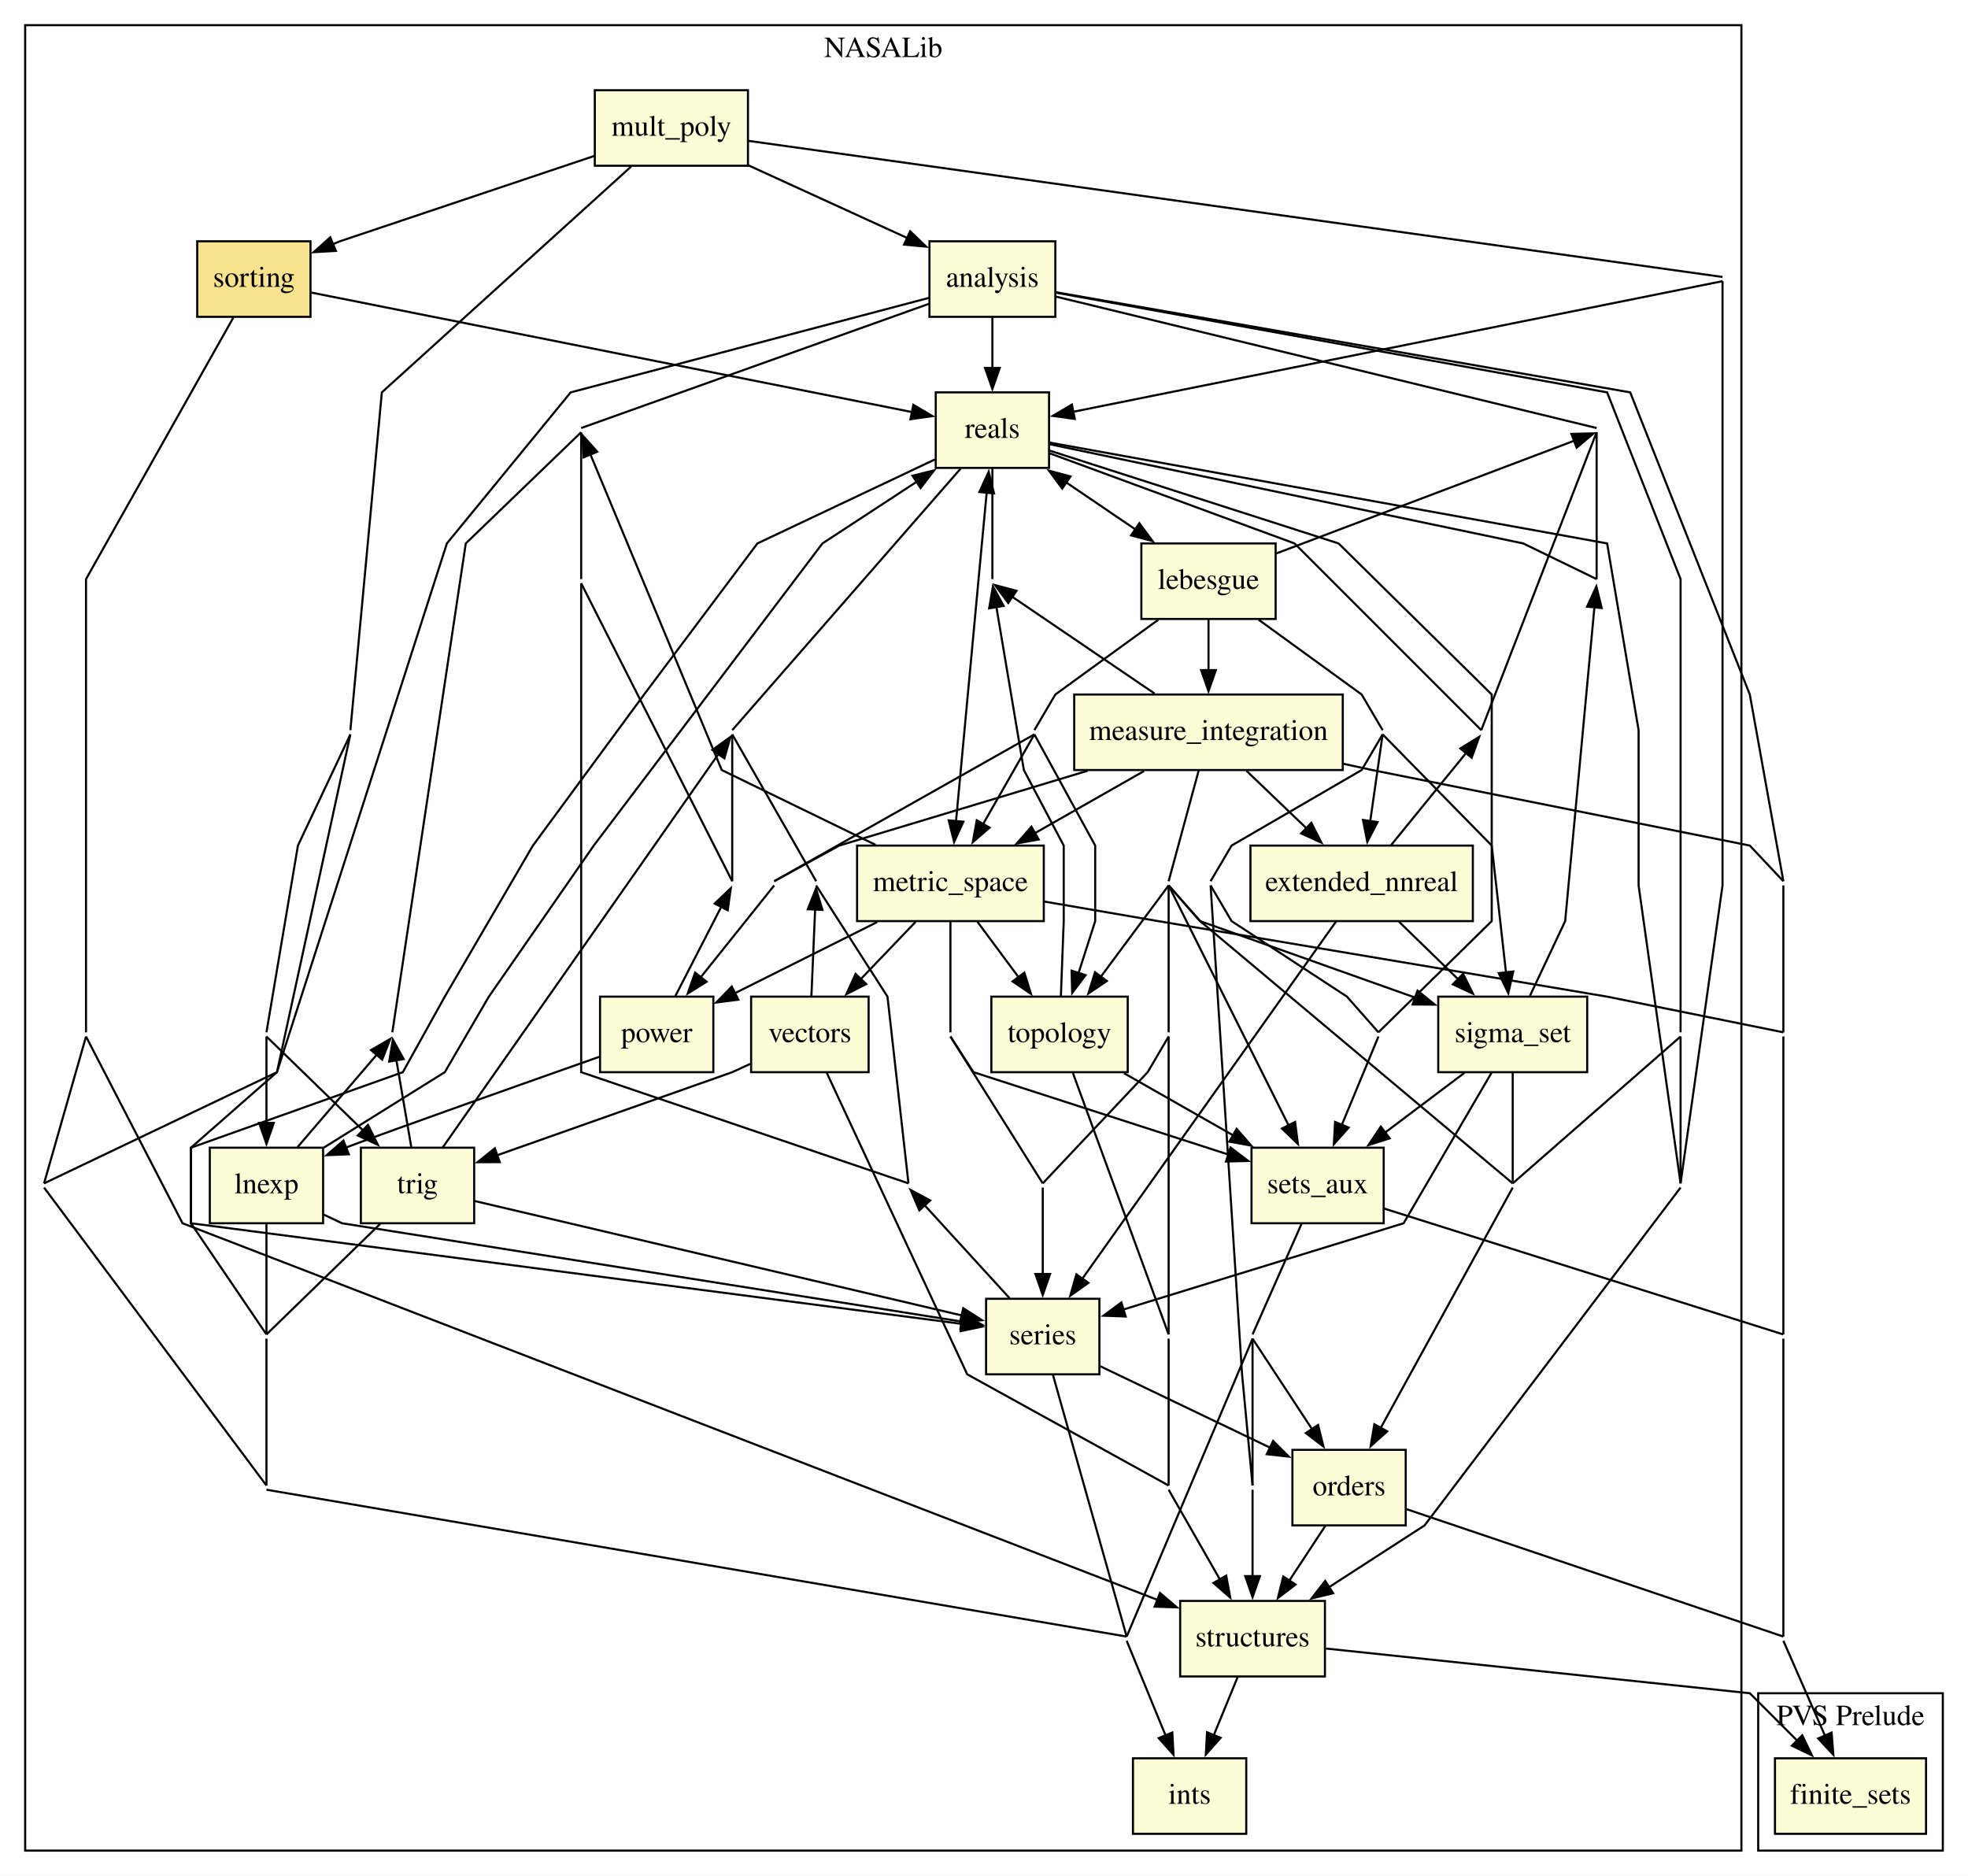
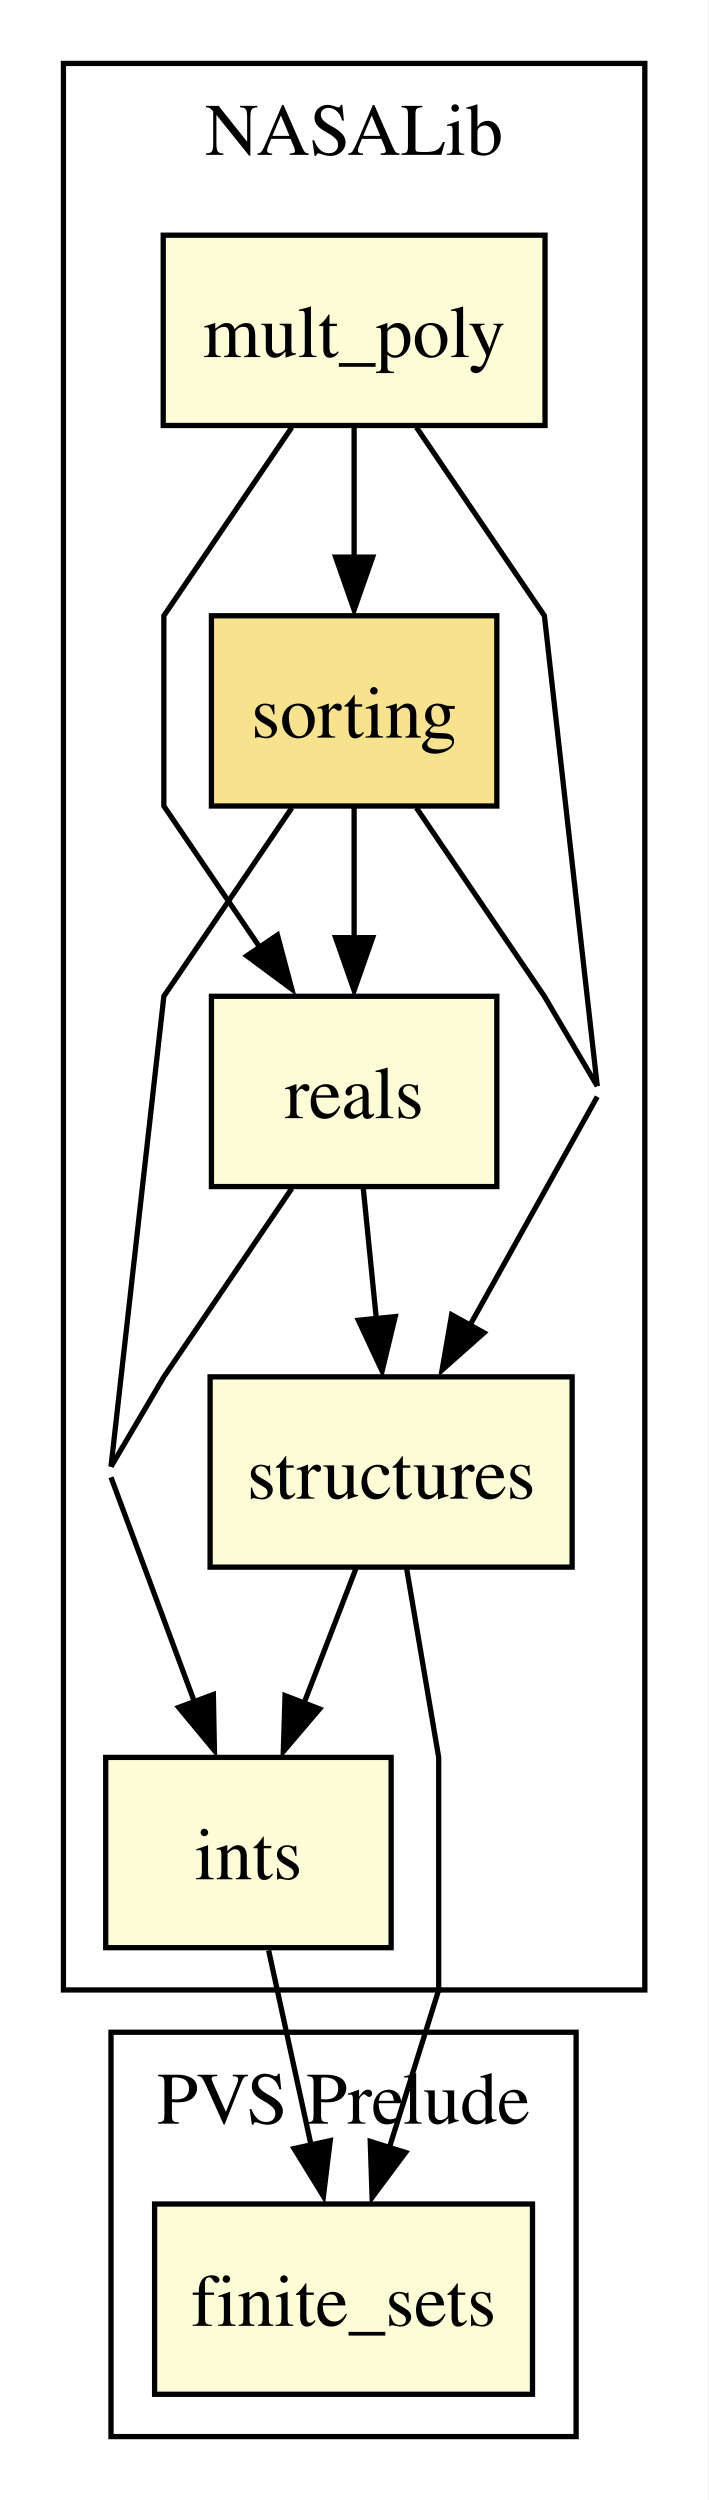
- <svg xmlns="http://www.w3.org/2000/svg" width="938pt" height="894pt" viewBox="0.00 0.00 938.00 894.00">
-   <g id="graph0" class="graph" transform="scale(1 1) rotate(0) translate(4 890)">
-     <polygon fill="white" stroke="none" points="-4,4 -4,-890 934,-890 934,4 -4,4" />
+ <svg xmlns="http://www.w3.org/2000/svg" width="134pt" height="473pt" viewBox="0.00 0.00 134.00 473.00">
+   <g id="graph0" class="graph" transform="scale(1 1) rotate(0) translate(4 469)">
+     <polygon fill="white" stroke="none" points="-4,4 -4,-469 130,-469 130,4 -4,4" />
    <g id="clust1" class="cluster">
-       <polygon fill="none" stroke="black" points="8,-8 8,-878 826,-878 826,-8 8,-8" />
-       <text text-anchor="middle" x="417" y="-862.8" font-family="Times,serif" font-size="14.00">NASALib</text>
+       <polygon fill="none" stroke="black" points="8,-92.5 8,-457 118,-457 118,-92.5 8,-92.5" />
+       <text text-anchor="middle" x="63" y="-439.7" font-family="Times,serif" font-size="14.00">NASALib</text>
    </g>
    <g id="clust2" class="cluster">
-       <polygon fill="none" stroke="black" points="834,-8 834,-83 922,-83 922,-8 834,-8" />
-       <text text-anchor="middle" x="878" y="-67.8" font-family="Times,serif" font-size="14.00">PVS Prelude</text>
+       <polygon fill="none" stroke="black" points="17,-8 17,-84.5 105,-84.5 105,-8 17,-8" />
+       <text text-anchor="middle" x="61" y="-67.2" font-family="Times,serif" font-size="14.00">PVS Prelude</text>
    </g>
    <g id="node1" class="node">
-       <polygon fill="#fcfcd7" stroke="black" points="499,-775 439,-775 439,-739 499,-739 499,-775" />
-       <text text-anchor="middle" x="469" y="-753.3" font-family="Times,serif" font-size="14.00">analysis</text>
+       <polygon fill="#fcfcd7" stroke="black" points="96.75,-52 25.25,-52 25.25,-16 96.75,-16 96.75,-52" />
+       <text text-anchor="middle" x="61" y="-28.95" font-family="Times,serif" font-size="14.00">finite_sets</text>
+     </g>
+     <g id="node2" class="node">
+       <polygon fill="#fcfcd7" stroke="black" points="70,-136.5 16,-136.5 16,-100.5 70,-100.5 70,-136.5" />
+       <text text-anchor="middle" x="43" y="-113.45" font-family="Times,serif" font-size="14.00">ints</text>
+     </g>
+     <g id="edge1" class="edge">
+       <path fill="none" stroke="black" d="M46.82,-100C49.16,-89.28 52.2,-75.32 54.87,-63.08" />
+       <polygon fill="black" stroke="black" points="58.48,-63.99 57.19,-53.47 51.64,-62.49 58.48,-63.99" />
    </g>
    <g id="node3" class="node">
-       <polygon fill="#fcfcd7" stroke="black" points="590,-52 536,-52 536,-16 590,-16 590,-52" />
-       <text text-anchor="middle" x="563" y="-30.3" font-family="Times,serif" font-size="14.00">ints</text>
+       <polygon fill="#fcfcd7" stroke="black" points="99.12,-424.5 26.88,-424.5 26.88,-388.5 99.12,-388.5 99.12,-424.5" />
+       <text text-anchor="middle" x="63" y="-401.45" font-family="Times,serif" font-size="14.00">mult_poly</text>
    </g>
-     <g id="edge1" class="edge">
-       <path fill="none" stroke="black" d="M438.91,-748.07C382.84,-733.28 268,-703 268,-703 268,-703 209,-631 209,-631 209,-631 128,-379 128,-379 128,-379 17,-326 17,-326" />
-     </g>
-     <g id="node9" class="node">
-       <polygon fill="#fcfcd7" stroke="black" points="666,-199 612,-199 612,-163 666,-163 666,-199" />
-       <text text-anchor="middle" x="639" y="-177.3" font-family="Times,serif" font-size="14.00">orders</text>
+     <g id="node4" class="node">
+       <polygon fill="#fcfcd7" stroke="black" points="90,-280.5 36,-280.5 36,-244.5 90,-244.5 90,-280.5" />
+       <text text-anchor="middle" x="63" y="-257.45" font-family="Times,serif" font-size="14.00">reals</text>
    </g>
    <g id="edge2" class="edge">
-       <path fill="none" stroke="black" d="M797,-396C797,-396 717,-326 717,-326" />
-       <path fill="none" stroke="black" d="M499.25,-750.53C574.11,-736.99 762,-703 762,-703 762,-703 797,-614 797,-614 797,-614 797,-614 797,-540 797,-540 797,-398 797,-398" />
+       <path fill="none" stroke="black" d="M51.21,-388.15C40.71,-372.69 27,-352.5 27,-352.5 27,-352.5 27,-316.5 27,-316.5 27,-316.5 36.05,-303.17 45.08,-289.88" />
+       <polygon fill="black" stroke="black" points="48.49,-292.09 51.21,-281.85 42.7,-288.16 48.49,-292.09" />
    </g>
-     <g id="node11" class="node">
-       <polygon fill="#fcfcd7" stroke="black" points="496,-703 442,-703 442,-667 496,-667 496,-703" />
-       <text text-anchor="middle" x="469" y="-681.3" font-family="Times,serif" font-size="14.00">reals</text>
+     <g id="node5" class="node">
+       <polygon fill="#f7e28d" stroke="black" points="90,-352.5 36,-352.5 36,-316.5 90,-316.5 90,-352.5" />
+       <text text-anchor="middle" x="63" y="-329.45" font-family="Times,serif" font-size="14.00">sorting</text>
    </g>
    <g id="edge3" class="edge">
-       <path fill="none" stroke="black" d="M469,-738.7C469,-731.41 469,-722.73 469,-714.54" />
-       <polygon fill="black" stroke="black" points="472.5,-714.62 469,-704.62 465.5,-714.62 472.5,-714.62" />
+       <path fill="none" stroke="black" d="M63,-388.2C63,-380.74 63,-371.82 63,-363.47" />
+       <polygon fill="black" stroke="black" points="66.5,-363.6 63,-353.6 59.5,-363.6 66.5,-363.6" />
    </g>
-     <g id="node16" class="node">
-       <polygon fill="#fcfcd7" stroke="black" points="627.5,-127 558.5,-127 558.5,-91 627.5,-91 627.5,-127" />
-       <text text-anchor="middle" x="593" y="-105.3" font-family="Times,serif" font-size="14.00">structures</text>
+     <g id="node6" class="node">
+       <polygon fill="#fcfcd7" stroke="black" points="104.25,-208.5 35.75,-208.5 35.75,-172.5 104.25,-172.5 104.25,-208.5" />
+       <text text-anchor="middle" x="70" y="-185.45" font-family="Times,serif" font-size="14.00">structures</text>
    </g>
    <g id="edge4" class="edge">
-       <path fill="none" stroke="black" d="M797,-396C797,-396 797,-326 797,-326" />
-     </g>
-     <g id="node20" class="node">
-       <polygon fill="#fcfcd7" stroke="black" points="914,-52 842,-52 842,-16 914,-16 914,-52" />
-       <text text-anchor="middle" x="878" y="-30.3" font-family="Times,serif" font-size="14.00">finite_sets</text>
+       <path fill="none" stroke="black" d="M74.79,-388.15C85.29,-372.69 99,-352.5 99,-352.5 99,-352.5 109,-263.5 109,-263.5" />
    </g>
    <g id="edge5" class="edge">
-       <path fill="none" stroke="black" d="M499.26,-750.72C576.15,-737.32 773,-703 773,-703 773,-703 830,-559 830,-559 830,-559 846,-470 846,-470" />
-     </g>
-     <g id="node2" class="node">
-       <polygon fill="#fcfcd7" stroke="black" points="698,-487 592,-487 592,-451 698,-451 698,-487" />
-       <text text-anchor="middle" x="645" y="-465.3" font-family="Times,serif" font-size="14.00">extended_nnreal</text>
+       <path fill="none" stroke="black" d="M51.21,-244.15C40.71,-228.69 27,-208.5 27,-208.5 27,-208.5 17,-191.5 17,-191.5" />
    </g>
    <g id="edge6" class="edge">
-       <path fill="none" stroke="black" d="M702,-542C702,-542 757,-684 757,-684" />
+       <path fill="none" stroke="black" d="M64.73,-244.2C65.48,-236.74 66.37,-227.82 67.2,-219.47" />
+       <polygon fill="black" stroke="black" points="70.78,-219.9 68.29,-209.6 63.81,-219.21 70.78,-219.9" />
    </g>
    <g id="edge7" class="edge">
-       <path fill="none" stroke="black" d="M702,-542C702,-542 613,-631 613,-631 613,-631 538.2,-658.53 496.42,-673.91" />
-       <path fill="none" stroke="black" d="M659.09,-487.3C670.43,-501.23 685.9,-520.23 694.84,-531.2" />
-       <polygon fill="black" stroke="black" points="692.02,-533.28 701.04,-538.83 697.44,-528.86 692.02,-533.28" />
-     </g>
-     <g id="node12" class="node">
-       <polygon fill="#fcfcd7" stroke="black" points="520,-271 466,-271 466,-235 520,-235 520,-271" />
-       <text text-anchor="middle" x="493" y="-249.3" font-family="Times,serif" font-size="14.00">series</text>
+       <path fill="none" stroke="black" d="M17,-189.5C17,-189.5 25.53,-166.53 32.82,-146.91" />
+       <polygon fill="black" stroke="black" points="36.37,-148.4 36.57,-137.8 29.81,-145.96 36.37,-148.4" />
+       <path fill="none" stroke="black" d="M51.21,-316.15C40.71,-300.69 27,-280.5 27,-280.5 27,-280.5 17,-191.5 17,-191.5" />
    </g>
    <g id="edge8" class="edge">
-       <path fill="none" stroke="black" d="M632.82,-450.85C606.36,-413.6 543.48,-325.07 511.85,-280.54" />
-       <polygon fill="black" stroke="black" points="514.76,-278.59 506.12,-272.47 509.05,-282.65 514.76,-278.59" />
-     </g>
-     <g id="node14" class="node">
-       <polygon fill="#fcfcd7" stroke="black" points="752.5,-415 681.5,-415 681.5,-379 752.5,-379 752.5,-415" />
-       <text text-anchor="middle" x="717" y="-393.3" font-family="Times,serif" font-size="14.00">sigma_set</text>
+       <path fill="none" stroke="black" d="M63,-316.2C63,-308.74 63,-299.82 63,-291.47" />
+       <polygon fill="black" stroke="black" points="66.5,-291.6 63,-281.6 59.5,-291.6 66.5,-291.6" />
    </g>
    <g id="edge9" class="edge">
-       <path fill="none" stroke="black" d="M662.8,-450.7C671.28,-442.45 681.59,-432.43 690.93,-423.35" />
-       <polygon fill="black" stroke="black" points="693.34,-425.88 698.07,-416.4 688.46,-420.86 693.34,-425.88" />
-     </g>
-     <g id="node4" class="node">
-       <polygon fill="#fcfcd7" stroke="black" points="604,-631 540,-631 540,-595 604,-595 604,-631" />
-       <text text-anchor="middle" x="572" y="-609.3" font-family="Times,serif" font-size="14.00">lebesgue</text>
+       <path fill="none" stroke="black" d="M74.79,-316.15C85.29,-300.69 99,-280.5 99,-280.5 99,-280.5 109,-263.5 109,-263.5" />
+       <path fill="none" stroke="black" d="M109,-261.5C109,-261.5 95.97,-238.11 84.97,-218.37" />
+       <polygon fill="black" stroke="black" points="87.57,-216.84 79.64,-209.8 81.45,-220.24 87.57,-216.84" />
    </g>
    <g id="edge10" class="edge">
-       <path fill="none" stroke="black" d="M604.22,-626.19C646.67,-642.25 719.1,-669.66 746.28,-679.94" />
-       <polygon fill="black" stroke="black" points="744.99,-683.2 755.58,-683.46 747.47,-676.65 744.99,-683.2" />
-       <path fill="none" stroke="black" d="M757,-686C757,-686 573.22,-730.67 499.28,-748.64" />
+       <path fill="none" stroke="black" d="M72.95,-172.15C75.57,-156.69 79,-136.5 79,-136.5 79,-136.5 79,-92.5 79,-92.5 79,-92.5 74.27,-77.41 69.67,-62.68" />
+       <polygon fill="black" stroke="black" points="72.73,-61.75 66.4,-53.25 66.05,-63.84 72.73,-61.75" />
    </g>
    <g id="edge11" class="edge">
-       <path fill="none" stroke="black" d="M655,-540C655,-540 651.84,-517.87 649.07,-498.5" />
-       <polygon fill="black" stroke="black" points="652.57,-498.21 647.69,-488.8 645.64,-499.2 652.57,-498.21" />
-     </g>
-     <g id="node6" class="node">
-       <polygon fill="#fcfcd7" stroke="black" points="636,-559 508,-559 508,-523 636,-523 636,-559" />
-       <text text-anchor="middle" x="572" y="-537.3" font-family="Times,serif" font-size="14.00">measure_integration</text>
-     </g>
-     <g id="edge12" class="edge">
-       <path fill="none" stroke="black" d="M572,-594.7C572,-587.41 572,-578.73 572,-570.54" />
-       <polygon fill="black" stroke="black" points="575.5,-570.62 572,-560.62 568.5,-570.62 575.5,-570.62" />
-     </g>
-     <g id="node7" class="node">
-       <polygon fill="#fcfcd7" stroke="black" points="493.5,-487 404.5,-487 404.5,-451 493.5,-451 493.5,-487" />
-       <text text-anchor="middle" x="449" y="-465.3" font-family="Times,serif" font-size="14.00">metric_space</text>
-     </g>
-     <g id="edge13" class="edge">
-       <path fill="none" stroke="black" d="M489,-540C489,-540 475.75,-516.82 464.51,-497.14" />
-       <polygon fill="black" stroke="black" points="467.64,-495.56 459.64,-488.62 461.56,-499.04 467.64,-495.56" />
-     </g>
-     <g id="node10" class="node">
-       <polygon fill="#fcfcd7" stroke="black" points="336,-415 282,-415 282,-379 336,-379 336,-415" />
-       <text text-anchor="middle" x="309" y="-393.3" font-family="Times,serif" font-size="14.00">power</text>
-     </g>
-     <g id="edge14" class="edge">
-       <path fill="none" stroke="black" d="M489,-540C489,-540 365,-470 365,-470" />
-       <path fill="none" stroke="black" d="M548.1,-594.65C526.81,-579.19 499,-559 499,-559 499,-559 489,-542 489,-542" />
-       <path fill="none" stroke="black" d="M365,-468C365,-468 345.77,-443.96 329.84,-424.06" />
-       <polygon fill="black" stroke="black" points="332.77,-422.11 323.79,-416.49 327.3,-426.48 332.77,-422.11" />
-     </g>
-     <g id="node13" class="node">
-       <polygon fill="#fcfcd7" stroke="black" points="655.5,-343 592.5,-343 592.5,-307 655.5,-307 655.5,-343" />
-       <text text-anchor="middle" x="624" y="-321.3" font-family="Times,serif" font-size="14.00">sets_aux</text>
-     </g>
-     <g id="edge16" class="edge">
-       <path fill="none" stroke="black" d="M573,-468C573,-468 583,-451 583,-451 583,-451 638,-415 638,-415 638,-415 653,-398 653,-398" />
-       <path fill="none" stroke="black" d="M653,-396C653,-396 643.57,-373.24 635.47,-353.68" />
-       <polygon fill="black" stroke="black" points="638.81,-352.6 631.75,-344.7 632.34,-355.28 638.81,-352.6" />
-     </g>
-     <g id="edge17" class="edge">
-       <path fill="none" stroke="black" d="M655,-540C655,-540 707,-487 707,-487 707,-487 710.88,-452.42 713.81,-426.37" />
-       <polygon fill="black" stroke="black" points="717.26,-426.99 714.9,-416.66 710.31,-426.21 717.26,-426.99" />
-     </g>
-     <g id="edge18" class="edge">
-       <path fill="none" stroke="black" d="M573,-468C573,-468 588,-235 588,-235 588,-235 593,-182 593,-182" />
-       <path fill="none" stroke="black" d="M655,-540C655,-540 645,-523 645,-523 645,-523 583,-487 583,-487 583,-487 573,-470 573,-470" />
-       <path fill="none" stroke="black" d="M593,-180C593,-180 593,-158.08 593,-138.77" />
-       <polygon fill="black" stroke="black" points="596.5,-138.82 593,-128.82 589.5,-138.82 596.5,-138.82" />
-       <path fill="none" stroke="black" d="M595.9,-594.65C617.19,-579.19 645,-559 645,-559 645,-559 655,-542 655,-542" />
-     </g>
-     <g id="node17" class="node">
-       <polygon fill="#fcfcd7" stroke="black" points="533.5,-415 468.5,-415 468.5,-379 533.5,-379 533.5,-415" />
-       <text text-anchor="middle" x="501" y="-393.3" font-family="Times,serif" font-size="14.00">topology</text>
-     </g>
-     <g id="edge19" class="edge">
-       <path fill="none" stroke="black" d="M489,-540C489,-540 518,-487 518,-487 518,-487 518,-451 518,-451 518,-451 514.13,-438.92 510.08,-426.3" />
-       <polygon fill="black" stroke="black" points="513.42,-425.25 507.03,-416.8 506.75,-427.39 513.42,-425.25" />
-     </g>
-     <g id="node5" class="node">
-       <polygon fill="#fcfcd7" stroke="black" points="150,-343 96,-343 96,-307 150,-307 150,-343" />
-       <text text-anchor="middle" x="123" y="-321.3" font-family="Times,serif" font-size="14.00">lnexp</text>
-     </g>
-     <g id="edge20" class="edge">
-       <path fill="none" stroke="black" d="M183,-398C183,-398 218,-631 218,-631 218,-631 273,-684 273,-684" />
-       <path fill="none" stroke="black" d="M273,-686C273,-686 383.82,-725.58 438.8,-745.22" />
-       <path fill="none" stroke="black" d="M137.83,-343.3C149.91,-357.39 166.43,-376.67 175.78,-387.58" />
-       <polygon fill="black" stroke="black" points="172.85,-389.54 182.01,-394.85 178.16,-384.98 172.85,-389.54" />
-     </g>
-     <g id="edge21" class="edge">
-       <path fill="none" stroke="black" d="M123,-306.7C123,-285.97 123,-254 123,-254" />
-     </g>
-     <g id="edge22" class="edge">
-       <path fill="none" stroke="black" d="M150.36,-343.06C175.21,-358.55 208,-379 208,-379 208,-379 229,-415 229,-415 229,-415 279,-487 279,-487 279,-487 388,-631 388,-631 388,-631 411.41,-646.32 433.06,-660.49" />
-       <polygon fill="black" stroke="black" points="430.93,-663.27 441.21,-665.82 434.76,-657.41 430.93,-663.27" />
-     </g>
-     <g id="edge23" class="edge">
-       <path fill="none" stroke="black" d="M150.29,-311.12C155.31,-308.74 159,-307 159,-307 159,-307 366.39,-274.09 454.33,-260.14" />
-       <polygon fill="black" stroke="black" points="454.84,-263.6 464.17,-258.57 453.75,-256.68 454.84,-263.6" />
-     </g>
-     <g id="edge24" class="edge">
-       <path fill="none" stroke="black" d="M590.04,-522.7C598.73,-514.37 609.31,-504.22 618.86,-495.07" />
-       <polygon fill="black" stroke="black" points="621.02,-497.84 625.82,-488.39 616.18,-492.79 621.02,-497.84" />
-     </g>
-     <g id="edge25" class="edge">
-       <path fill="none" stroke="black" d="M541.28,-522.52C525.46,-513.51 505.97,-502.42 488.99,-492.76" />
-       <polygon fill="black" stroke="black" points="491.07,-489.91 480.64,-488.01 487.6,-496 491.07,-489.91" />
-     </g>
-     <g id="edge26" class="edge">
-       <path fill="none" stroke="black" d="M717,-324C717,-324 676.71,-250.66 654.04,-209.39" />
-       <polygon fill="black" stroke="black" points="657.18,-207.82 649.29,-200.74 651.04,-211.19 657.18,-207.82" />
-       <path fill="none" stroke="black" d="M553,-468C553,-468 568,-451 568,-451 568,-451 717,-326 717,-326" />
-     </g>
-     <g id="edge27" class="edge">
-       <path fill="none" stroke="black" d="M514.37,-522.65C463.04,-507.19 396,-487 396,-487 396,-487 365,-470 365,-470" />
-     </g>
-     <g id="edge28" class="edge">
-       <path fill="none" stroke="black" d="M546.27,-559.48C524.11,-574.55 493.36,-595.44 478.2,-605.75" />
-       <polygon fill="black" stroke="black" points="476.56,-602.63 470.25,-611.15 480.49,-608.42 476.56,-602.63" />
-     </g>
-     <g id="edge29" class="edge">
-       <path fill="none" stroke="black" d="M553,-468C553,-468 553,-398 553,-398" />
-       <path fill="none" stroke="black" d="M553,-396C553,-396 543,-379 543,-379 543,-379 493,-326 493,-326" />
-     </g>
-     <g id="edge30" class="edge">
-       <path fill="none" stroke="black" d="M553,-468C553,-468 589.52,-394.97 610.17,-353.65" />
-       <polygon fill="black" stroke="black" points="613.28,-355.28 614.62,-344.77 607.01,-352.14 613.28,-355.28" />
-     </g>
-     <g id="edge31" class="edge">
-       <path fill="none" stroke="black" d="M553,-468C553,-468 568,-451 568,-451 568,-451 626.84,-430.07 670.56,-414.52" />
-       <polygon fill="black" stroke="black" points="671.64,-417.85 679.88,-411.2 669.29,-411.26 671.64,-417.85" />
-     </g>
-     <g id="edge32" class="edge">
-       <path fill="none" stroke="black" d="M553,-396C553,-396 553,-254 553,-254" />
-     </g>
-     <g id="edge33" class="edge">
-       <path fill="none" stroke="black" d="M553,-468C553,-468 535.3,-444.18 520.56,-424.33" />
-       <polygon fill="black" stroke="black" points="523.53,-422.46 514.76,-416.52 517.91,-426.63 523.53,-422.46" />
-       <path fill="none" stroke="black" d="M567.3,-522.7C561.68,-501.97 553,-470 553,-470" />
-     </g>
-     <g id="edge34" class="edge">
-       <path fill="none" stroke="black" d="M636.41,-525.96C644.5,-524.2 650,-523 650,-523 650,-523 830,-487 830,-487 830,-487 846,-470 846,-470" />
-       <path fill="none" stroke="black" d="M846,-468C846,-468 846,-398 846,-398" />
-     </g>
-     <g id="edge35" class="edge">
-       <path fill="none" stroke="black" d="M413.31,-487.35C381.52,-502.81 340,-523 340,-523 340,-523 292.3,-637.62 277.4,-673.44" />
-       <polygon fill="black" stroke="black" points="274.19,-672.03 273.58,-682.6 280.66,-674.71 274.19,-672.03" />
-     </g>
-     <g id="edge36" class="edge">
-       <path fill="none" stroke="black" d="M414.03,-450.52C393.39,-440.19 367.26,-427.13 346.23,-416.62" />
-       <polygon fill="black" stroke="black" points="347.92,-413.55 337.41,-412.21 344.79,-419.81 347.92,-413.55" />
-     </g>
-     <g id="edge38" class="edge">
-       <path fill="none" stroke="black" d="M493,-324C493,-324 493,-302.08 493,-282.77" />
-       <polygon fill="black" stroke="black" points="496.5,-282.82 493,-272.82 489.5,-282.82 496.5,-282.82" />
-       <path fill="none" stroke="black" d="M449,-450.7C449,-429.97 449,-398 449,-398" />
-       <path fill="none" stroke="black" d="M449,-396C449,-396 493,-326 493,-326" />
-     </g>
-     <g id="edge39" class="edge">
-       <path fill="none" stroke="black" d="M449,-396C449,-396 460,-379 460,-379 460,-379 532.92,-355.43 581.51,-339.73" />
-       <polygon fill="black" stroke="black" points="582.5,-343.09 590.94,-336.68 580.35,-336.43 582.5,-343.09" />
-     </g>
-     <g id="edge40" class="edge">
-       <path fill="none" stroke="black" d="M461.85,-450.7C467.77,-442.73 474.93,-433.1 481.49,-424.26" />
-       <polygon fill="black" stroke="black" points="484.24,-426.43 487.39,-416.32 478.62,-422.26 484.24,-426.43" />
-     </g>
-     <g id="node19" class="node">
-       <polygon fill="#fcfcd7" stroke="black" points="410,-415 354,-415 354,-379 410,-379 410,-415" />
-       <text text-anchor="middle" x="382" y="-393.3" font-family="Times,serif" font-size="14.00">vectors</text>
-     </g>
-     <g id="edge41" class="edge">
-       <path fill="none" stroke="black" d="M432.44,-450.7C424.57,-442.47 415.01,-432.48 406.33,-423.42" />
-       <polygon fill="black" stroke="black" points="408.86,-421 399.42,-416.2 403.8,-425.84 408.86,-421" />
-     </g>
-     <g id="edge42" class="edge">
-       <path fill="none" stroke="black" d="M846,-396C846,-396 846,-254 846,-254" />
-       <path fill="none" stroke="black" d="M493.87,-460.3C520.06,-455.8 548,-451 548,-451 548,-451 762,-415 762,-415 762,-415 846,-398 846,-398" />
-     </g>
-     <g id="node8" class="node">
-       <polygon fill="#fcfcd7" stroke="black" points="352.5,-847 279.5,-847 279.5,-811 352.5,-811 352.5,-847" />
-       <text text-anchor="middle" x="316" y="-825.3" font-family="Times,serif" font-size="14.00">mult_poly</text>
-     </g>
-     <g id="edge43" class="edge">
-       <path fill="none" stroke="black" d="M352.65,-811.23C375.49,-800.78 404.92,-787.32 428.46,-776.55" />
-       <polygon fill="black" stroke="black" points="429.81,-779.78 437.44,-772.44 426.89,-773.42 429.81,-779.78" />
-     </g>
-     <g id="edge44" class="edge">
-       <path fill="none" stroke="black" d="M296.81,-810.62C258.89,-776.27 178,-703 178,-703 178,-703 163,-542 163,-542" />
-       <path fill="none" stroke="black" d="M123,-396C123,-396 123,-374.08 123,-354.77" />
-       <polygon fill="black" stroke="black" points="126.5,-354.82 123,-344.82 119.5,-354.82 126.5,-354.82" />
-       <path fill="none" stroke="black" d="M163,-540C163,-540 138,-487 138,-487 138,-487 123,-398 123,-398" />
-     </g>
-     <g id="edge45" class="edge">
-       <path fill="none" stroke="black" d="M352.84,-822.85C468.54,-806.69 817,-758 817,-758" />
-       <path fill="none" stroke="black" d="M817,-756C817,-756 597.97,-711.94 507.44,-693.73" />
-       <polygon fill="black" stroke="black" points="508.28,-690.33 497.79,-691.79 506.9,-697.19 508.28,-690.33" />
-     </g>
-     <g id="edge46" class="edge">
-       <path fill="none" stroke="black" d="M163,-540C163,-540 128,-379 128,-379 128,-379 87,-343 87,-343 87,-343 87,-307 87,-307 87,-307 353.2,-272.25 454.5,-259.03" />
-       <polygon fill="black" stroke="black" points="454.77,-262.52 464.23,-257.76 453.86,-255.58 454.77,-262.52" />
-     </g>
-     <g id="node15" class="node">
-       <polygon fill="#f7e28d" stroke="black" points="144,-775 90,-775 90,-739 144,-739 144,-775" />
-       <text text-anchor="middle" x="117" y="-753.3" font-family="Times,serif" font-size="14.00">sorting</text>
-     </g>
-     <g id="edge47" class="edge">
-       <path fill="none" stroke="black" d="M279.35,-815.71C232.68,-800.05 158,-775 158,-775 158,-775 156.63,-774.43 154.38,-773.5" />
-       <polygon fill="black" stroke="black" points="156.1,-770.42 145.52,-769.82 153.41,-776.89 156.1,-770.42" />
-     </g>
-     <g id="edge48" class="edge">
-       <path fill="none" stroke="black" d="M817,-756C817,-756 817,-614 817,-614 817,-614 817,-614 817,-468 817,-468 797,-326 797,-326" />
-     </g>
-     <g id="node18" class="node">
-       <polygon fill="#fcfcd7" stroke="black" points="222,-343 168,-343 168,-307 222,-307 222,-343" />
-       <text text-anchor="middle" x="195" y="-321.3" font-family="Times,serif" font-size="14.00">trig</text>
-     </g>
-     <g id="edge49" class="edge">
-       <path fill="none" stroke="black" d="M123,-396C123,-396 148.4,-371.31 169.03,-351.25" />
-       <polygon fill="black" stroke="black" points="171.39,-353.84 176.12,-344.36 166.51,-348.82 171.39,-353.84" />
-     </g>
-     <g id="edge50" class="edge">
-       <path fill="none" stroke="black" d="M627.63,-162.7C622.45,-154.81 616.2,-145.3 610.44,-136.55" />
-       <polygon fill="black" stroke="black" points="613.49,-134.8 605.07,-128.37 607.64,-138.65 613.49,-134.8" />
-     </g>
-     <g id="edge51" class="edge">
-       <path fill="none" stroke="black" d="M666.49,-170.7C722.8,-151.66 846,-110 846,-110" />
-       <path fill="none" stroke="black" d="M846,-108C846,-108 856.84,-83.26 865.91,-62.59" />
-       <polygon fill="black" stroke="black" points="869,-64.25 869.81,-53.69 862.59,-61.44 869,-64.25" />
-     </g>
-     <g id="edge52" class="edge">
-       <path fill="none" stroke="black" d="M317.9,-415.3C324.81,-428.74 334.15,-446.91 339.87,-458.02" />
-       <polygon fill="black" stroke="black" points="336.62,-459.36 344.31,-466.65 342.85,-456.16 336.62,-459.36" />
-       <path fill="none" stroke="black" d="M345,-470C345,-470 273,-612 273,-612" />
-     </g>
-     <g id="edge53" class="edge">
-       <path fill="none" stroke="black" d="M281.84,-386.4C246.21,-373.81 185.86,-352.49 160.87,-343.08" />
-       <polygon fill="black" stroke="black" points="162.28,-339.87 151.69,-339.44 159.7,-346.38 162.28,-339.87" />
-     </g>
-     <g id="edge54" class="edge">
-       <path fill="none" stroke="black" d="M345,-470C345,-470 345,-540 345,-540" />
-     </g>
-     <g id="edge55" class="edge">
-       <path fill="none" stroke="black" d="M441.6,-671.03C408.44,-655.34 357,-631 357,-631 357,-631 303,-559 303,-559 303,-559 250,-487 250,-487 250,-487 208,-415 208,-415 208,-415 188,-379 188,-379 188,-379 87,-343 87,-343 87,-343 87,-307 87,-307 87,-307 123,-254 123,-254" />
-       <path fill="none" stroke="black" d="M123,-252C123,-252 123,-182 123,-182" />
-     </g>
-     <g id="edge56" class="edge">
-       <path fill="none" stroke="black" d="M504.05,-660.18C514.74,-652.92 526.48,-644.93 537.16,-637.68" />
-       <polygon fill="black" stroke="black" points="502.28,-657.15 495.98,-665.67 506.22,-662.94 502.28,-657.15" />
-       <polygon fill="black" stroke="black" points="539.05,-640.63 545.35,-632.11 535.11,-634.84 539.05,-640.63" />
-     </g>
-     <g id="edge57" class="edge">
-       <path fill="none" stroke="black" d="M466.29,-655.32C465.12,-642.83 464,-631 464,-631 464,-631 455.97,-544.85 451.66,-498.59" />
-       <polygon fill="black" stroke="black" points="462.8,-655.51 467.22,-665.14 469.77,-654.85 462.8,-655.51" />
-       <polygon fill="black" stroke="black" points="455.16,-498.37 450.75,-488.74 448.19,-499.02 455.16,-498.37" />
-     </g>
-     <g id="edge58" class="edge">
-       <path fill="none" stroke="black" d="M496.25,-675.25C543.11,-660.19 634,-631 634,-631 634,-631 707,-559 707,-559 707,-559 707,-451 707,-451 707,-451 653,-398 653,-398" />
-     </g>
-     <g id="edge59" class="edge">
-       <path fill="none" stroke="black" d="M496.3,-679.06C569.04,-665.9 762,-631 762,-631 762,-631 777,-542 777,-542 777,-542 777,-542 777,-468 777,-468 797,-326 797,-326" />
-       <path fill="none" stroke="black" d="M797,-324C797,-324 675,-163 675,-163 675,-163 651.3,-147.68 629.38,-133.51" />
-       <polygon fill="black" stroke="black" points="631.42,-130.66 621.12,-128.18 627.62,-136.54 631.42,-130.66" />
-     </g>
-     <g id="edge60" class="edge">
-       <path fill="none" stroke="black" d="M273,-614C273,-614 273,-684 273,-684" />
-       <path fill="none" stroke="black" d="M429,-326C429,-326 273,-379 273,-379 273,-379 273,-612 273,-612" />
-       <path fill="none" stroke="black" d="M477.18,-271.3C464.3,-285.39 446.67,-304.67 436.7,-315.58" />
-       <polygon fill="black" stroke="black" points="434.19,-313.14 430.02,-322.88 439.35,-317.86 434.19,-313.14" />
-     </g>
-     <g id="edge61" class="edge">
-       <path fill="none" stroke="black" d="M497.9,-234.59C508.59,-196.67 533,-110 533,-110" />
-     </g>
-     <g id="edge62" class="edge">
-       <path fill="none" stroke="black" d="M520.46,-238.83C543.3,-227.88 576.04,-212.18 601.33,-200.06" />
-       <polygon fill="black" stroke="black" points="602.79,-203.24 610.3,-195.76 599.77,-196.93 602.79,-203.24" />
-     </g>
-     <g id="edge63" class="edge">
-       <path fill="none" stroke="black" d="M429,-326C429,-326 419,-415 419,-415 419,-415 385,-468 385,-468" />
-     </g>
-     <g id="edge64" class="edge">
-       <path fill="none" stroke="black" d="M616.34,-306.7C607.16,-285.97 593,-254 593,-254" />
-       <path fill="none" stroke="black" d="M593,-252C593,-252 533,-110 533,-110" />
-     </g>
-     <g id="edge65" class="edge">
-       <path fill="none" stroke="black" d="M593,-252C593,-252 608.37,-228.61 621.35,-208.87" />
-       <polygon fill="black" stroke="black" points="624.23,-210.85 626.8,-200.57 618.38,-207 624.23,-210.85" />
-     </g>
-     <g id="edge66" class="edge">
-       <path fill="none" stroke="black" d="M593,-252C593,-252 593,-182 593,-182" />
-     </g>
-     <g id="edge67" class="edge">
-       <path fill="none" stroke="black" d="M655.81,-313.97C717.19,-294.62 846,-254 846,-254" />
-       <path fill="none" stroke="black" d="M846,-252C846,-252 846,-110 846,-110" />
-     </g>
-     <g id="edge68" class="edge">
-       <path fill="none" stroke="black" d="M757,-614C757,-614 757,-684 757,-684" />
-     </g>
-     <g id="edge69" class="edge">
-       <path fill="none" stroke="black" d="M717,-378.7C717,-357.97 717,-326 717,-326" />
-     </g>
-     <g id="edge70" class="edge">
-       <path fill="none" stroke="black" d="M757,-614C757,-614 722,-631 722,-631 722,-631 561.34,-664.66 496.08,-678.33" />
-       <path fill="none" stroke="black" d="M725.19,-415.35C732.48,-430.81 742,-451 742,-451 742,-451 752.53,-564.03 755.95,-600.68" />
-       <polygon fill="black" stroke="black" points="752.45,-600.86 756.86,-610.49 759.42,-600.21 752.45,-600.86" />
-     </g>
-     <g id="edge71" class="edge">
-       <path fill="none" stroke="black" d="M706.97,-378.84C691.86,-352.98 665,-307 665,-307 665,-307 548,-271 548,-271 548,-271 540.74,-268.76 531.5,-265.9" />
-       <polygon fill="black" stroke="black" points="532.53,-262.56 521.95,-262.95 530.47,-269.24 532.53,-262.56" />
-     </g>
-     <g id="edge72" class="edge">
-       <path fill="none" stroke="black" d="M694.01,-378.7C682.61,-370.11 668.65,-359.61 656.2,-350.24" />
-       <polygon fill="black" stroke="black" points="658.35,-347.47 648.26,-344.26 654.14,-353.07 658.35,-347.47" />
-     </g>
-     <g id="edge73" class="edge">
-       <path fill="none" stroke="black" d="M17,-324C17,-324 123,-182 123,-182" />
-       <path fill="none" stroke="black" d="M123,-180C123,-180 533,-110 533,-110" />
-       <path fill="none" stroke="black" d="M37,-396C37,-396 17,-326 17,-326" />
-       <path fill="none" stroke="black" d="M533,-108C533,-108 543.07,-83.49 551.55,-62.87" />
-       <polygon fill="black" stroke="black" points="554.75,-64.28 555.32,-53.7 548.28,-61.62 554.75,-64.28" />
-       <path fill="none" stroke="black" d="M107.19,-738.59C85.83,-700.67 37,-614 37,-614 37,-614 37,-614 37,-540 37,-540 37,-398 37,-398" />
-     </g>
-     <g id="edge74" class="edge">
-       <path fill="none" stroke="black" d="M144.33,-750.57C206.6,-738.18 359.19,-707.84 430.76,-693.6" />
-       <polygon fill="black" stroke="black" points="431.32,-697.06 440.45,-691.68 429.96,-690.2 431.32,-697.06" />
-     </g>
-     <g id="edge75" class="edge">
-       <path fill="none" stroke="black" d="M37,-396C37,-396 83,-307 83,-307 83,-307 422.74,-175.77 547.64,-127.52" />
-       <polygon fill="black" stroke="black" points="548.87,-130.8 556.93,-123.93 546.35,-124.27 548.87,-130.8" />
-     </g>
-     <g id="edge76" class="edge">
-       <path fill="none" stroke="black" d="M585.89,-90.7C582.48,-82.4 578.3,-72.24 574.46,-62.88" />
-       <polygon fill="black" stroke="black" points="577.78,-61.75 570.74,-53.83 571.3,-64.41 577.78,-61.75" />
-     </g>
-     <g id="edge77" class="edge">
-       <path fill="none" stroke="black" d="M627.97,-104.31C693.9,-97.36 830,-83 830,-83 830,-83 841.17,-71.83 852.73,-60.27" />
-       <polygon fill="black" stroke="black" points="855,-62.95 859.6,-53.4 850.05,-58 855,-62.95" />
-     </g>
-     <g id="edge78" class="edge">
-       <path fill="none" stroke="black" d="M501.65,-415.35C502.24,-430.81 503,-451 503,-451 503,-451 503,-487 503,-487 503,-487 484,-523 484,-523 484,-523 474.94,-576.78 470.9,-600.73" />
-       <polygon fill="black" stroke="black" points="467.46,-600.06 469.25,-610.51 474.36,-601.23 467.46,-600.06" />
-       <path fill="none" stroke="black" d="M469,-614C469,-614 469,-645.97 469,-666.7" />
-     </g>
-     <g id="edge79" class="edge">
-       <path fill="none" stroke="black" d="M531.72,-378.52C547.54,-369.51 567.03,-358.42 584.01,-348.76" />
-       <polygon fill="black" stroke="black" points="585.4,-352 592.36,-344.01 581.93,-345.91 585.4,-352" />
-     </g>
-     <g id="edge80" class="edge">
-       <path fill="none" stroke="black" d="M553,-252C553,-252 553,-182 553,-182" />
-       <path fill="none" stroke="black" d="M507.38,-378.59C521.26,-340.67 553,-254 553,-254" />
-     </g>
-     <g id="edge81" class="edge">
-       <path fill="none" stroke="black" d="M192.03,-343.3C189.81,-356.26 186.84,-373.6 184.92,-384.79" />
-       <polygon fill="black" stroke="black" points="181.5,-384.06 183.26,-394.51 188.4,-385.24 181.5,-384.06" />
-     </g>
-     <g id="edge82" class="edge">
-       <path fill="none" stroke="black" d="M177.2,-306.7C155.88,-285.97 123,-254 123,-254" />
-     </g>
-     <g id="edge83" class="edge">
-       <path fill="none" stroke="black" d="M345,-542C345,-542 420.68,-628.67 453.8,-666.59" />
-       <path fill="none" stroke="black" d="M207.02,-343.15C237.19,-386.2 315.35,-497.71 338.47,-530.68" />
-       <polygon fill="black" stroke="black" points="335.53,-532.58 344.13,-538.76 341.26,-528.56 335.53,-532.58" />
-     </g>
-     <g id="edge84" class="edge">
-       <path fill="none" stroke="black" d="M222.24,-317.6C275.42,-305.11 393.22,-277.44 454.41,-263.06" />
-       <polygon fill="black" stroke="black" points="455.1,-266.5 464.03,-260.8 453.5,-259.68 455.1,-266.5" />
-     </g>
-     <g id="edge85" class="edge">
-       <path fill="none" stroke="black" d="M382.74,-415.3C383.3,-428.26 384.04,-445.6 384.52,-456.79" />
-       <polygon fill="black" stroke="black" points="381.01,-456.65 384.94,-466.49 388,-456.35 381.01,-456.65" />
-       <path fill="none" stroke="black" d="M385,-470C385,-470 345,-540 345,-540" />
-     </g>
-     <g id="edge86" class="edge">
-       <path fill="none" stroke="black" d="M390.03,-378.77C409.37,-337.24 457,-235 457,-235 457,-235 553,-182 553,-182" />
-       <path fill="none" stroke="black" d="M553,-180C553,-180 566.25,-156.82 577.49,-137.14" />
-       <polygon fill="black" stroke="black" points="580.44,-139.04 582.36,-128.62 574.36,-135.56 580.44,-139.04" />
-     </g>
-     <g id="edge87" class="edge">
-       <path fill="none" stroke="black" d="M353.58,-382.94C348.61,-380.66 345,-379 345,-379 345,-379 277.34,-355.09 232.91,-339.39" />
-       <polygon fill="black" stroke="black" points="234.19,-336.13 223.59,-336.1 231.85,-342.73 234.19,-336.13" />
+       <path fill="none" stroke="black" d="M63.33,-172.2C60.35,-164.48 56.77,-155.21 53.46,-146.61" />
+       <polygon fill="black" stroke="black" points="56.46,-145.67 49.6,-137.6 49.93,-148.19 56.46,-145.67" />
    </g>
  </g>
</svg>
